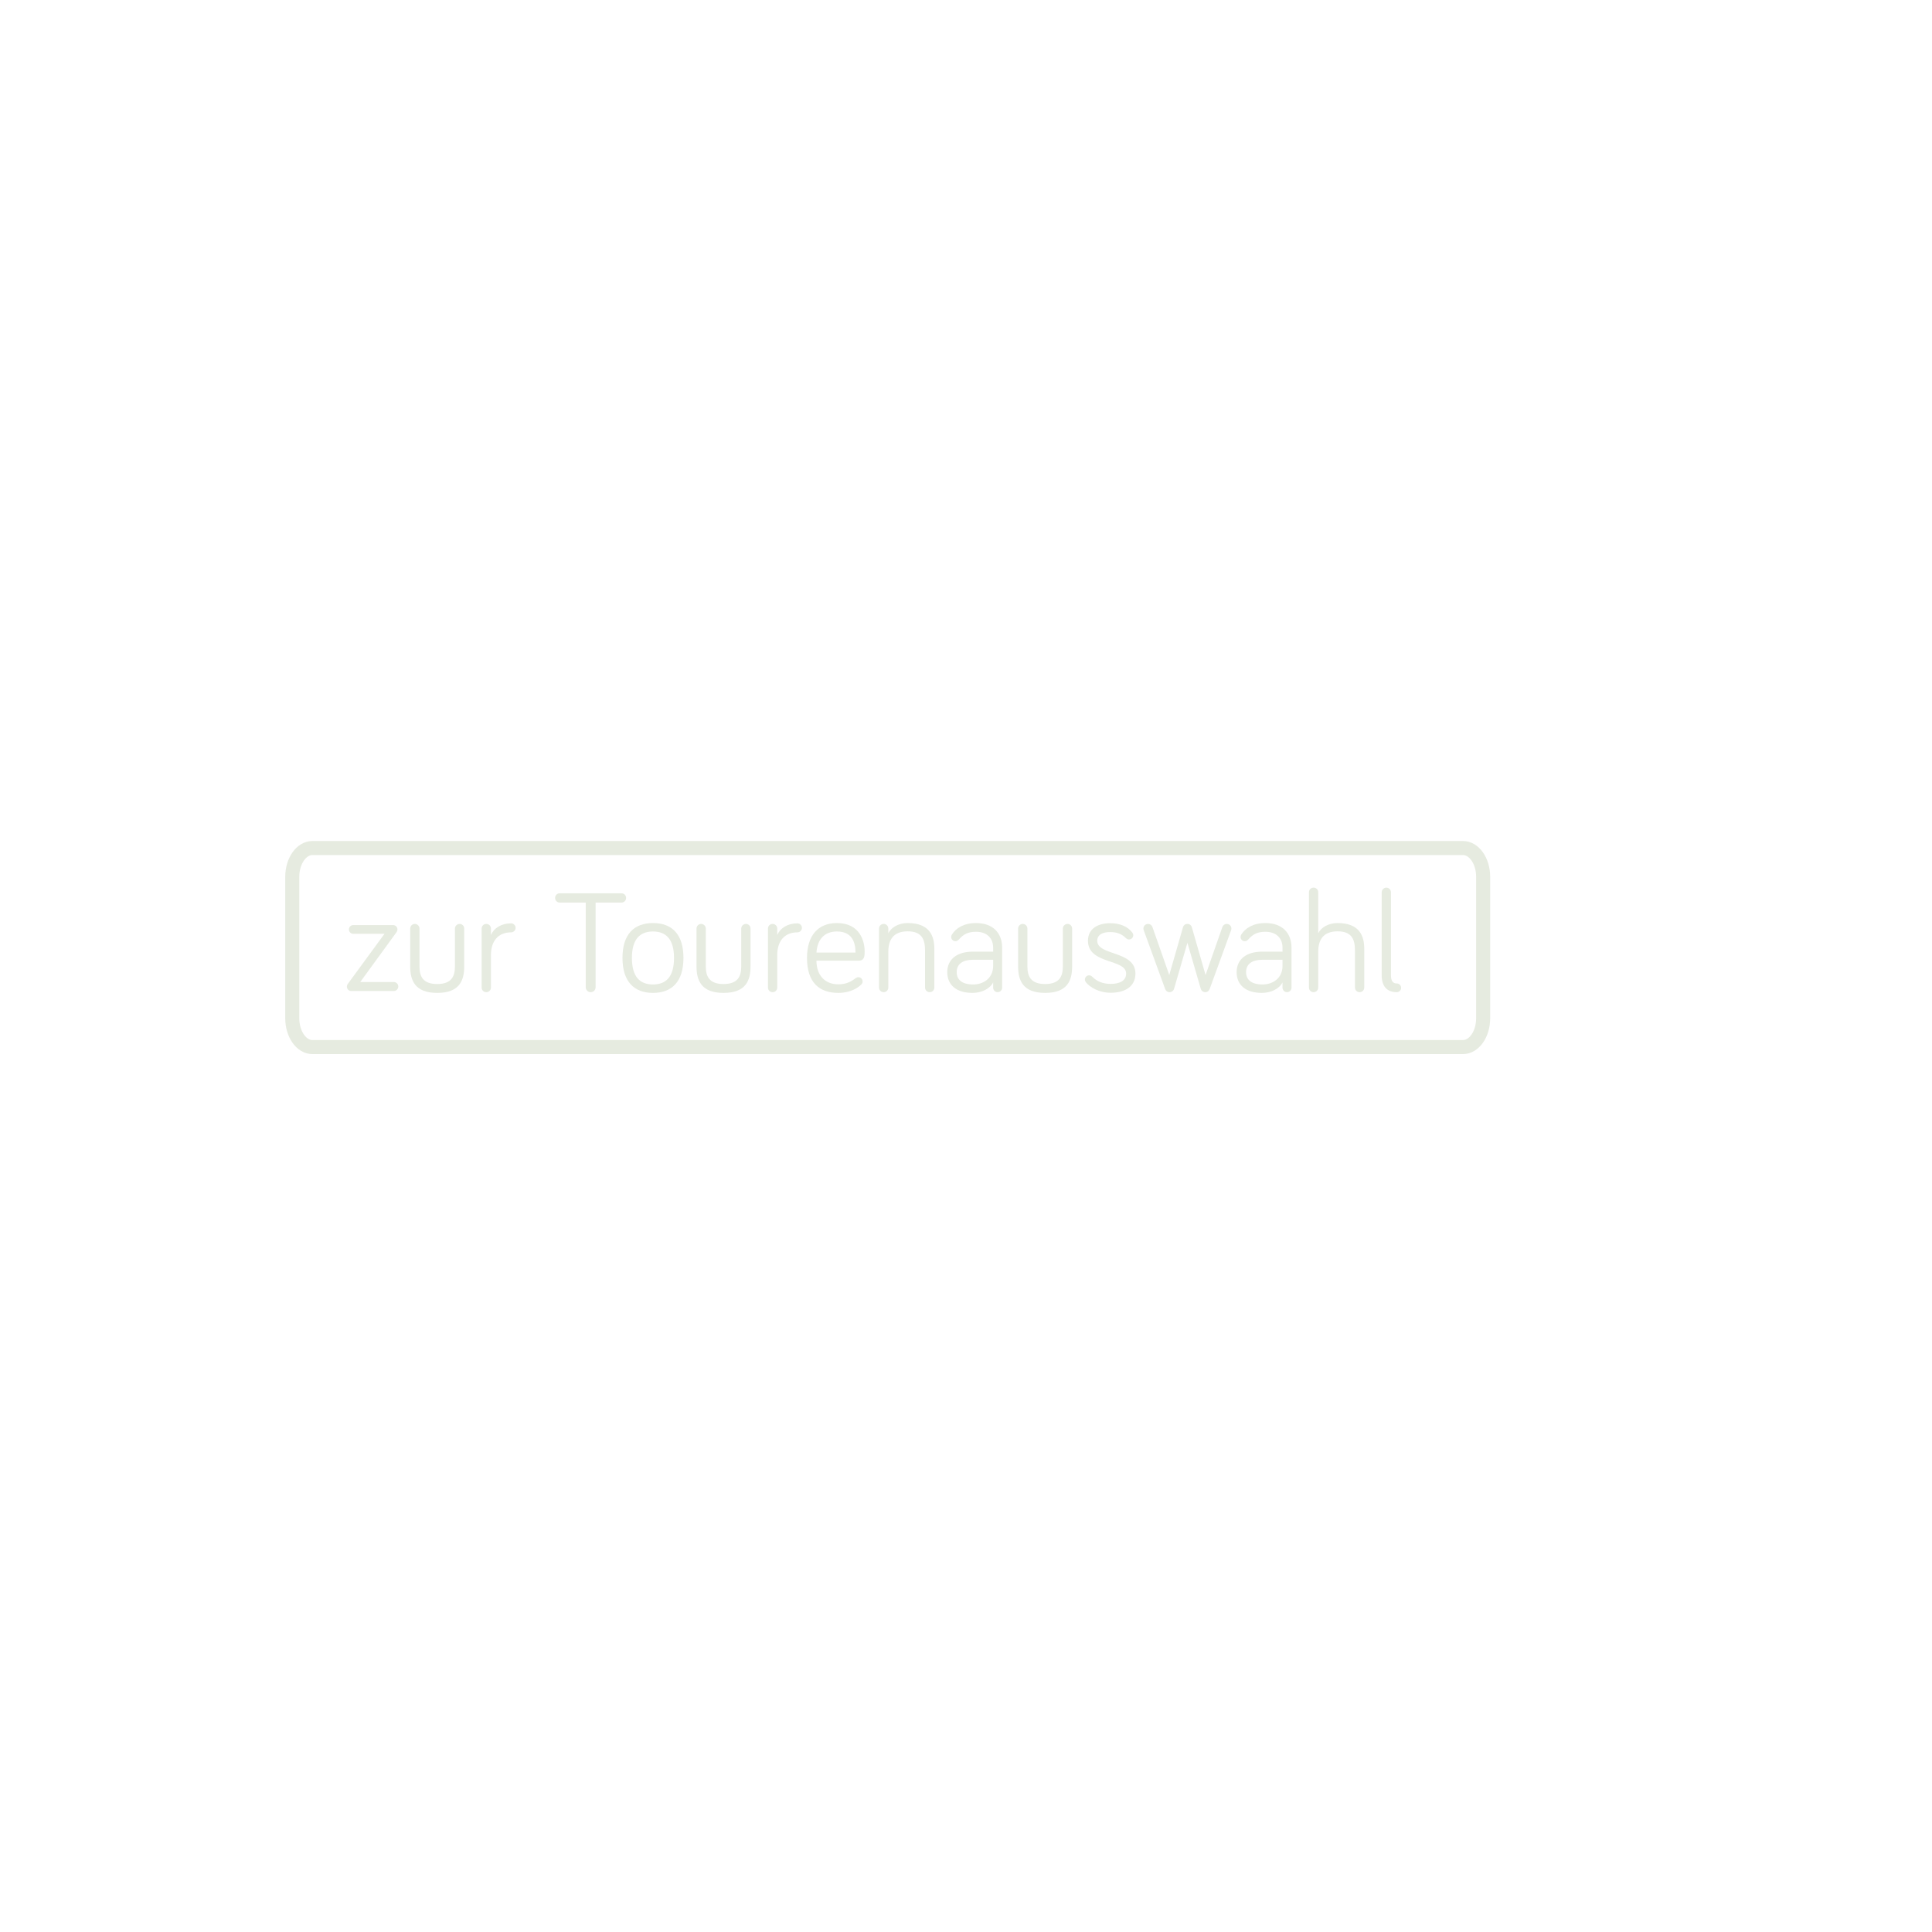
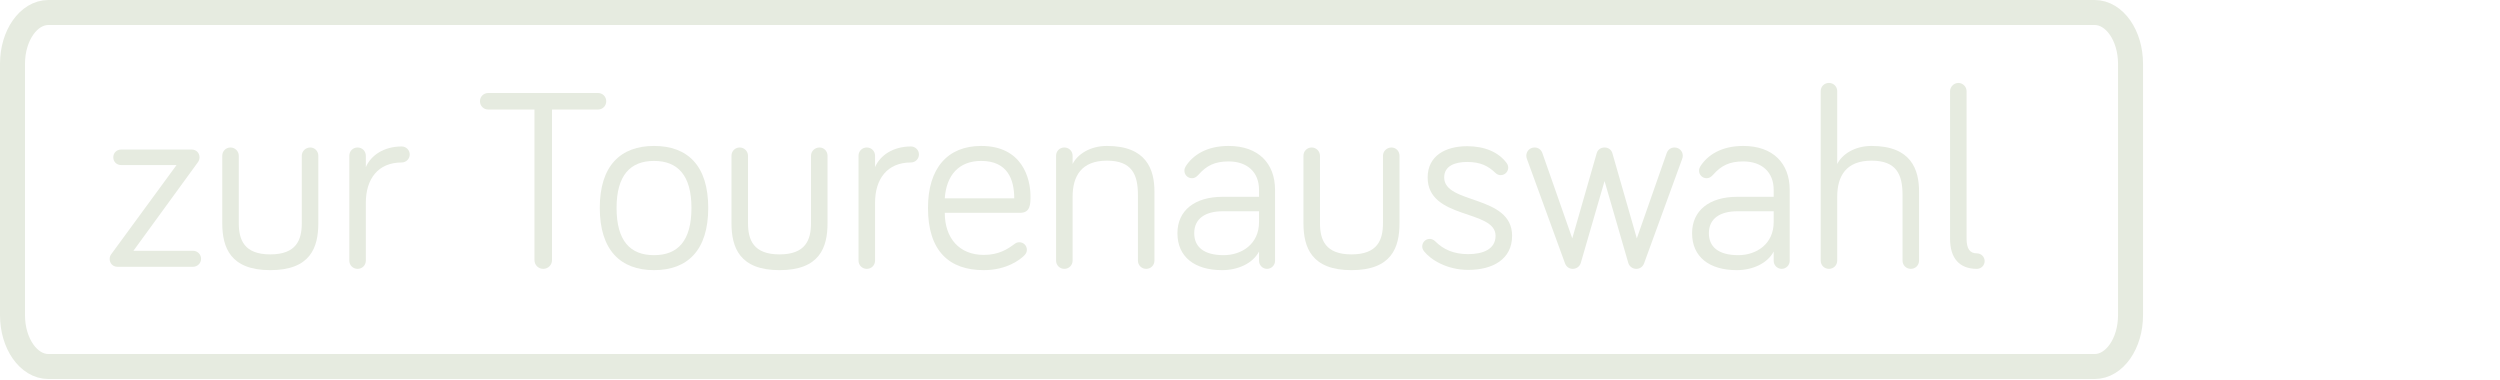
- <svg xmlns="http://www.w3.org/2000/svg" version="1.1" id="Ebene_1" x="0px" y="0px" width="825px" height="825px" viewBox="0 0 825 825" enable-background="new 0 0 825 825" xml:space="preserve">
-   <path fill="none" stroke="#E6EBE0" stroke-width="6" stroke-miterlimit="10" d="M124.801,434.797c0,6.807,3.862,12.326,8.626,12.326  H624.71c4.764,0,8.626-5.52,8.626-12.326v-60.348c0-6.807-3.862-12.326-8.626-12.326H133.427c-4.764,0-8.626,5.52-8.626,12.326  V434.797z" />
-   <g>
-     <rect x="146.646" y="379.033" fill="none" width="575.397" height="60.213" />
-     <path fill="#E6EBE0" d="M150.862,395.031h16.987c1.054,0,1.86,0.806,1.86,1.86c0,0.558-0.248,0.992-0.434,1.24l-15.438,21.203   h14.321c1.054,0,1.922,0.868,1.922,1.922c0,1.054-0.868,1.922-1.922,1.922h-18.165c-1.054,0-1.86-0.806-1.86-1.86   c0-0.558,0.186-0.93,0.434-1.24l15.623-21.327h-13.329c-1.054,0-1.86-0.806-1.86-1.86   C149.002,395.837,149.808,395.031,150.862,395.031z" />
-     <path fill="#E6EBE0" d="M179.133,396.519V412.7c0,4.03,1.302,7.501,7.563,7.501c6.262,0,7.564-3.472,7.564-7.501v-16.181   c0-1.116,0.93-1.984,2.046-1.984c1.054,0,1.922,0.868,1.922,1.984V412.7c0,5.89-1.922,11.284-11.532,11.284   c-9.547,0-11.531-5.394-11.531-11.284v-16.181c0-1.116,0.868-1.984,1.984-1.984C178.204,394.535,179.133,395.403,179.133,396.519z" />
-     <path fill="#E6EBE0" d="M209.637,399.247c1.24-2.852,4.34-4.959,8.618-4.959c1.054,0,1.922,0.868,1.922,1.922   c0,1.054-0.868,1.922-1.922,1.922c-5.704,0-8.618,3.968-8.618,9.671v13.887c0,1.116-0.868,1.984-1.984,1.984   s-1.984-0.868-1.984-1.984v-25.171c0-1.116,0.868-1.984,1.984-1.984s1.984,0.868,1.984,1.984V399.247z" />
-     <path fill="#E6EBE0" d="M239.024,385.421c-1.116,0-1.984-0.868-1.984-1.984s0.868-1.984,1.984-1.984h26.349   c1.116,0,1.983,0.868,1.983,1.984s-0.867,1.984-1.983,1.984h-11.035v36.144c0,1.178-0.93,2.108-2.108,2.108   c-1.178,0-2.107-0.93-2.107-2.108v-36.144H239.024z" />
-     <path fill="#E6EBE0" d="M291.846,409.042c0,10.167-4.959,14.941-13.019,14.941c-7.998,0-13.02-4.774-13.02-14.941   s5.021-14.879,13.02-14.879C286.887,394.163,291.846,398.875,291.846,409.042z M287.817,409.042c0-7.812-3.286-11.283-8.989-11.283   c-5.704,0-8.99,3.472-8.99,11.283c0,7.936,3.286,11.345,8.99,11.345C284.531,420.387,287.817,416.978,287.817,409.042z" />
-     <path fill="#E6EBE0" d="M301.395,396.519V412.7c0,4.03,1.302,7.501,7.563,7.501s7.563-3.472,7.563-7.501v-16.181   c0-1.116,0.93-1.984,2.046-1.984c1.054,0,1.922,0.868,1.922,1.984V412.7c0,5.89-1.922,11.284-11.531,11.284   c-9.548,0-11.531-5.394-11.531-11.284v-16.181c0-1.116,0.867-1.984,1.983-1.984C300.464,394.535,301.395,395.403,301.395,396.519z" />
-     <path fill="#E6EBE0" d="M331.898,399.247c1.24-2.852,4.34-4.959,8.618-4.959c1.054,0,1.922,0.868,1.922,1.922   c0,1.054-0.868,1.922-1.922,1.922c-5.704,0-8.618,3.968-8.618,9.671v13.887c0,1.116-0.867,1.984-1.983,1.984   s-1.984-0.868-1.984-1.984v-25.171c0-1.116,0.868-1.984,1.984-1.984s1.983,0.868,1.983,1.984V399.247z" />
-     <path fill="#E6EBE0" d="M357.38,394.163c9.919,0,11.841,7.874,11.841,12.089c0,1.798,0,3.968-2.479,3.968h-18.104   c0,6.137,3.534,10.105,9.362,10.105c3.596,0,5.703-1.364,7.439-2.666c0.372-0.248,0.62-0.372,1.115-0.372   c0.992,0,1.798,0.806,1.798,1.798c0,0.682-0.31,1.054-0.682,1.426c-0.93,0.93-4.153,3.472-9.671,3.472   c-8.246,0-13.392-4.526-13.392-14.941C344.609,399.495,349.321,394.163,357.38,394.163z M357.38,397.759   c-5.394,0-8.37,3.472-8.742,8.989h16.678C365.316,402.285,363.766,397.759,357.38,397.759z" />
-     <path fill="#E6EBE0" d="M398.981,405.136v16.553c0,1.116-0.868,1.984-1.983,1.984c-1.116,0-1.984-0.868-1.984-1.984v-15.747   c0-4.898-1.426-8.246-7.439-8.246c-6.138,0-8.246,3.72-8.246,8.679v15.313c0,1.116-0.867,1.984-1.983,1.984   s-1.984-0.868-1.984-1.984v-25.171c0-1.116,0.868-1.984,1.984-1.984s1.983,0.868,1.983,1.984v1.984   c1.179-2.355,4.216-4.339,8.246-4.339C397.121,394.163,398.981,399.867,398.981,405.136z" />
-     <path fill="#E6EBE0" d="M409.583,401.044c-0.62,0.682-1.054,0.868-1.611,0.868c-0.992,0-1.798-0.806-1.798-1.798   c0-0.434,0.124-0.744,0.31-1.054c1.736-2.728,5.084-4.897,10.291-4.897c7.192,0,11.16,4.216,11.16,10.539v17.049   c0,1.054-0.868,1.922-1.922,1.922c-1.055,0-1.922-0.868-1.922-1.922v-2.232c-1.551,2.914-5.146,4.464-8.866,4.464   c-6.571,0-10.726-3.162-10.726-8.866c0-5.456,4.154-8.742,10.85-8.742h8.742v-1.674c0-4.216-2.79-6.819-7.316-6.819   C413.49,397.883,411.505,398.875,409.583,401.044z M424.091,412.452v-2.604h-8.742c-4.029,0-6.819,1.674-6.819,5.27   c0,3.224,2.231,5.27,7.067,5.27C419.937,420.387,424.091,417.722,424.091,412.452z" />
-     <path fill="#E6EBE0" d="M438.724,396.519V412.7c0,4.03,1.302,7.501,7.563,7.501s7.563-3.472,7.563-7.501v-16.181   c0-1.116,0.93-1.984,2.046-1.984c1.054,0,1.922,0.868,1.922,1.984V412.7c0,5.89-1.922,11.284-11.531,11.284   c-9.548,0-11.531-5.394-11.531-11.284v-16.181c0-1.116,0.867-1.984,1.983-1.984C437.793,394.535,438.724,395.403,438.724,396.519z" />
-     <path fill="#E6EBE0" d="M468.545,401.727c0,6.51,16.306,4.092,16.306,14.011c0,5.642-4.65,8.184-10.54,8.184   c-5.084,0-8.989-2.418-10.602-4.464c-0.31-0.434-0.434-0.744-0.434-1.178c0-0.992,0.806-1.798,1.798-1.798   c0.372,0,0.868,0.124,1.364,0.62c1.922,1.922,4.401,3.038,7.873,3.038c3.534,0,6.572-1.178,6.572-4.402   c0-6.386-16.306-3.844-16.306-14.011c0-5.146,4.216-7.501,9.485-7.501c4.216,0,7.502,1.426,9.424,3.968   c0.186,0.248,0.434,0.62,0.434,1.178c0,0.992-0.806,1.798-1.798,1.798c-0.31,0-0.806-0.062-1.302-0.558   c-1.674-1.612-3.534-2.604-6.758-2.604C471.273,398.007,468.545,398.875,468.545,401.727z" />
-     <path fill="#E6EBE0" d="M507.047,402.594l-5.704,19.653c-0.248,0.868-1.054,1.426-1.922,1.426c-0.867,0-1.55-0.496-1.859-1.302   l-9.113-24.984c-0.124-0.31-0.187-0.62-0.187-0.868c0-1.116,0.868-1.984,1.984-1.984c0.868,0,1.55,0.496,1.859,1.302l7.191,20.521   l5.89-20.521c0.187-0.62,0.807-1.302,1.86-1.302s1.674,0.682,1.86,1.302l5.89,20.521l7.191-20.521   c0.31-0.806,0.991-1.302,1.859-1.302c1.116,0,1.984,0.868,1.984,1.984c0,0.248-0.062,0.558-0.187,0.868l-9.113,24.984   c-0.31,0.806-0.992,1.302-1.859,1.302c-0.868,0-1.674-0.558-1.922-1.426L507.047,402.594z" />
-     <path fill="#E6EBE0" d="M533.149,401.044c-0.62,0.682-1.054,0.868-1.611,0.868c-0.992,0-1.798-0.806-1.798-1.798   c0-0.434,0.124-0.744,0.31-1.054c1.736-2.728,5.084-4.897,10.291-4.897c7.192,0,11.16,4.216,11.16,10.539v17.049   c0,1.054-0.868,1.922-1.922,1.922c-1.055,0-1.922-0.868-1.922-1.922v-2.232c-1.551,2.914-5.146,4.464-8.866,4.464   c-6.571,0-10.726-3.162-10.726-8.866c0-5.456,4.154-8.742,10.85-8.742h8.742v-1.674c0-4.216-2.79-6.819-7.316-6.819   C537.055,397.883,535.071,398.875,533.149,401.044z M547.657,412.452v-2.604h-8.742c-4.029,0-6.819,1.674-6.819,5.27   c0,3.224,2.231,5.27,7.067,5.27C543.502,420.387,547.657,417.722,547.657,412.452z" />
-     <path fill="#E6EBE0" d="M582.562,405.136v16.553c0,1.116-0.868,1.984-1.983,1.984c-1.116,0-1.984-0.868-1.984-1.984v-15.747   c0-4.898-1.426-8.246-7.439-8.246c-6.138,0-8.246,3.72-8.246,8.679v15.313c0,1.116-0.867,1.984-1.983,1.984   s-1.984-0.868-1.984-1.984v-40.67c0-1.116,0.868-1.984,1.984-1.984s1.983,0.868,1.983,1.984v17.483   c1.179-2.355,4.216-4.339,8.246-4.339C580.703,394.163,582.562,399.867,582.562,405.136z" />
-     <path fill="#E6EBE0" d="M593.97,381.02v35.4c0,2.48,0.807,3.534,2.48,3.534c0.992,0,1.859,0.806,1.859,1.86   c0,1.054-0.867,1.86-1.859,1.86c-4.154,0-6.448-2.48-6.448-7.254v-35.4c0-1.054,0.931-1.984,1.984-1.984   C593.103,379.036,593.97,379.966,593.97,381.02z" />
+ <svg xmlns="http://www.w3.org/2000/svg" version="1.1" id="Ebene_1" x="0px" y="0px" width="600.242" height="91" viewBox="0 0 600.242 91" enable-background="new 0 0 825 825" xml:space="preserve">
+   <defs id="defs435" />
+   <path stroke-miterlimit="10" d="M 3,75.674 C 3,82.481 6.862,88 11.626,88 h 491.283 c 4.764,0 8.626,-5.52 8.626,-12.326 V 15.326 C 511.535,8.519 507.673,3 502.909,3 H 11.626 C 6.862,3 3,8.52 3,15.326 Z" id="path394" style="fill:none;stroke:#e6ebe0;stroke-width:6;stroke-miterlimit:10" />
+   <g id="g430" transform="translate(-121.801,-359.123)">
+     <rect x="146.646" y="379.033" width="575.397" height="60.213" id="rect396" style="fill:none" />
+     <path d="m 150.862,395.031 h 16.987 c 1.054,0 1.86,0.806 1.86,1.86 0,0.558 -0.248,0.992 -0.434,1.24 l -15.438,21.203 h 14.321 c 1.054,0 1.922,0.868 1.922,1.922 0,1.054 -0.868,1.922 -1.922,1.922 h -18.165 c -1.054,0 -1.86,-0.806 -1.86,-1.86 0,-0.558 0.186,-0.93 0.434,-1.24 l 15.623,-21.327 h -13.329 c -1.054,0 -1.86,-0.806 -1.86,-1.86 0.001,-1.054 0.807,-1.86 1.861,-1.86 z" id="path398" style="fill:#e6ebe0" />
+     <path d="M 179.133,396.519 V 412.7 c 0,4.03 1.302,7.501 7.563,7.501 6.262,0 7.564,-3.472 7.564,-7.501 v -16.181 c 0,-1.116 0.93,-1.984 2.046,-1.984 1.054,0 1.922,0.868 1.922,1.984 V 412.7 c 0,5.89 -1.922,11.284 -11.532,11.284 -9.547,0 -11.531,-5.394 -11.531,-11.284 v -16.181 c 0,-1.116 0.868,-1.984 1.984,-1.984 1.055,0 1.984,0.868 1.984,1.984 z" id="path400" style="fill:#e6ebe0" />
+     <path d="m 209.637,399.247 c 1.24,-2.852 4.34,-4.959 8.618,-4.959 1.054,0 1.922,0.868 1.922,1.922 0,1.054 -0.868,1.922 -1.922,1.922 -5.704,0 -8.618,3.968 -8.618,9.671 v 13.887 c 0,1.116 -0.868,1.984 -1.984,1.984 -1.116,0 -1.984,-0.868 -1.984,-1.984 v -25.171 c 0,-1.116 0.868,-1.984 1.984,-1.984 1.116,0 1.984,0.868 1.984,1.984 z" id="path402" style="fill:#e6ebe0" />
+     <path d="m 239.024,385.421 c -1.116,0 -1.984,-0.868 -1.984,-1.984 0,-1.116 0.868,-1.984 1.984,-1.984 h 26.349 c 1.116,0 1.983,0.868 1.983,1.984 0,1.116 -0.867,1.984 -1.983,1.984 h -11.035 v 36.144 c 0,1.178 -0.93,2.108 -2.108,2.108 -1.178,0 -2.107,-0.93 -2.107,-2.108 v -36.144 z" id="path404" style="fill:#e6ebe0" />
+     <path d="m 291.846,409.042 c 0,10.167 -4.959,14.941 -13.019,14.941 -7.998,0 -13.02,-4.774 -13.02,-14.941 0,-10.167 5.021,-14.879 13.02,-14.879 8.06,0 13.019,4.712 13.019,14.879 z m -4.029,0 c 0,-7.812 -3.286,-11.283 -8.989,-11.283 -5.704,0 -8.99,3.472 -8.99,11.283 0,7.936 3.286,11.345 8.99,11.345 5.703,0 8.989,-3.409 8.989,-11.345 z" id="path406" style="fill:#e6ebe0" />
+     <path d="M 301.395,396.519 V 412.7 c 0,4.03 1.302,7.501 7.563,7.501 6.261,0 7.563,-3.472 7.563,-7.501 v -16.181 c 0,-1.116 0.93,-1.984 2.046,-1.984 1.054,0 1.922,0.868 1.922,1.984 V 412.7 c 0,5.89 -1.922,11.284 -11.531,11.284 -9.548,0 -11.531,-5.394 -11.531,-11.284 v -16.181 c 0,-1.116 0.867,-1.984 1.983,-1.984 1.054,0 1.985,0.868 1.985,1.984 z" id="path408" style="fill:#e6ebe0" />
+     <path d="m 331.898,399.247 c 1.24,-2.852 4.34,-4.959 8.618,-4.959 1.054,0 1.922,0.868 1.922,1.922 0,1.054 -0.868,1.922 -1.922,1.922 -5.704,0 -8.618,3.968 -8.618,9.671 v 13.887 c 0,1.116 -0.867,1.984 -1.983,1.984 -1.116,0 -1.984,-0.868 -1.984,-1.984 v -25.171 c 0,-1.116 0.868,-1.984 1.984,-1.984 1.116,0 1.983,0.868 1.983,1.984 z" id="path410" style="fill:#e6ebe0" />
+     <path d="m 357.38,394.163 c 9.919,0 11.841,7.874 11.841,12.089 0,1.798 0,3.968 -2.479,3.968 h -18.104 c 0,6.137 3.534,10.105 9.362,10.105 3.596,0 5.703,-1.364 7.439,-2.666 0.372,-0.248 0.62,-0.372 1.115,-0.372 0.992,0 1.798,0.806 1.798,1.798 0,0.682 -0.31,1.054 -0.682,1.426 -0.93,0.93 -4.153,3.472 -9.671,3.472 -8.246,0 -13.392,-4.526 -13.392,-14.941 0.002,-9.547 4.714,-14.879 12.773,-14.879 z m 0,3.596 c -5.394,0 -8.37,3.472 -8.742,8.989 h 16.678 c 0,-4.463 -1.55,-8.989 -7.936,-8.989 z" id="path412" style="fill:#e6ebe0" />
+     <path d="m 398.981,405.136 v 16.553 c 0,1.116 -0.868,1.984 -1.983,1.984 -1.116,0 -1.984,-0.868 -1.984,-1.984 v -15.747 c 0,-4.898 -1.426,-8.246 -7.439,-8.246 -6.138,0 -8.246,3.72 -8.246,8.679 v 15.313 c 0,1.116 -0.867,1.984 -1.983,1.984 -1.116,0 -1.984,-0.868 -1.984,-1.984 v -25.171 c 0,-1.116 0.868,-1.984 1.984,-1.984 1.116,0 1.983,0.868 1.983,1.984 v 1.984 c 1.179,-2.355 4.216,-4.339 8.246,-4.339 9.546,0.001 11.406,5.705 11.406,10.974 z" id="path414" style="fill:#e6ebe0" />
+     <path d="m 409.583,401.044 c -0.62,0.682 -1.054,0.868 -1.611,0.868 -0.992,0 -1.798,-0.806 -1.798,-1.798 0,-0.434 0.124,-0.744 0.31,-1.054 1.736,-2.728 5.084,-4.897 10.291,-4.897 7.192,0 11.16,4.216 11.16,10.539 v 17.049 c 0,1.054 -0.868,1.922 -1.922,1.922 -1.055,0 -1.922,-0.868 -1.922,-1.922 v -2.232 c -1.551,2.914 -5.146,4.464 -8.866,4.464 -6.571,0 -10.726,-3.162 -10.726,-8.866 0,-5.456 4.154,-8.742 10.85,-8.742 h 8.742 v -1.674 c 0,-4.216 -2.79,-6.819 -7.316,-6.819 -3.285,10e-4 -5.27,0.993 -7.192,3.162 z m 14.508,11.408 v -2.604 h -8.742 c -4.029,0 -6.819,1.674 -6.819,5.27 0,3.224 2.231,5.27 7.067,5.27 4.34,-10e-4 8.494,-2.666 8.494,-7.936 z" id="path416" style="fill:#e6ebe0" />
+     <path d="M 438.724,396.519 V 412.7 c 0,4.03 1.302,7.501 7.563,7.501 6.261,0 7.563,-3.472 7.563,-7.501 v -16.181 c 0,-1.116 0.93,-1.984 2.046,-1.984 1.054,0 1.922,0.868 1.922,1.984 V 412.7 c 0,5.89 -1.922,11.284 -11.531,11.284 -9.548,0 -11.531,-5.394 -11.531,-11.284 v -16.181 c 0,-1.116 0.867,-1.984 1.983,-1.984 1.054,0 1.985,0.868 1.985,1.984 z" id="path418" style="fill:#e6ebe0" />
+     <path d="m 468.545,401.727 c 0,6.51 16.306,4.092 16.306,14.011 0,5.642 -4.65,8.184 -10.54,8.184 -5.084,0 -8.989,-2.418 -10.602,-4.464 -0.31,-0.434 -0.434,-0.744 -0.434,-1.178 0,-0.992 0.806,-1.798 1.798,-1.798 0.372,0 0.868,0.124 1.364,0.62 1.922,1.922 4.401,3.038 7.873,3.038 3.534,0 6.572,-1.178 6.572,-4.402 0,-6.386 -16.306,-3.844 -16.306,-14.011 0,-5.146 4.216,-7.501 9.485,-7.501 4.216,0 7.502,1.426 9.424,3.968 0.186,0.248 0.434,0.62 0.434,1.178 0,0.992 -0.806,1.798 -1.798,1.798 -0.31,0 -0.806,-0.062 -1.302,-0.558 -1.674,-1.612 -3.534,-2.604 -6.758,-2.604 -2.788,-10e-4 -5.516,0.867 -5.516,3.719 z" id="path420" style="fill:#e6ebe0" />
+     <path d="m 507.047,402.594 -5.704,19.653 c -0.248,0.868 -1.054,1.426 -1.922,1.426 -0.867,0 -1.55,-0.496 -1.859,-1.302 l -9.113,-24.984 c -0.124,-0.31 -0.187,-0.62 -0.187,-0.868 0,-1.116 0.868,-1.984 1.984,-1.984 0.868,0 1.55,0.496 1.859,1.302 l 7.191,20.521 5.89,-20.521 c 0.187,-0.62 0.807,-1.302 1.86,-1.302 1.053,0 1.674,0.682 1.86,1.302 l 5.89,20.521 7.191,-20.521 c 0.31,-0.806 0.991,-1.302 1.859,-1.302 1.116,0 1.984,0.868 1.984,1.984 0,0.248 -0.062,0.558 -0.187,0.868 l -9.113,24.984 c -0.31,0.806 -0.992,1.302 -1.859,1.302 -0.868,0 -1.674,-0.558 -1.922,-1.426 z" id="path422" style="fill:#e6ebe0" />
+     <path d="m 533.149,401.044 c -0.62,0.682 -1.054,0.868 -1.611,0.868 -0.992,0 -1.798,-0.806 -1.798,-1.798 0,-0.434 0.124,-0.744 0.31,-1.054 1.736,-2.728 5.084,-4.897 10.291,-4.897 7.192,0 11.16,4.216 11.16,10.539 v 17.049 c 0,1.054 -0.868,1.922 -1.922,1.922 -1.055,0 -1.922,-0.868 -1.922,-1.922 v -2.232 c -1.551,2.914 -5.146,4.464 -8.866,4.464 -6.571,0 -10.726,-3.162 -10.726,-8.866 0,-5.456 4.154,-8.742 10.85,-8.742 h 8.742 v -1.674 c 0,-4.216 -2.79,-6.819 -7.316,-6.819 -3.286,10e-4 -5.27,0.993 -7.192,3.162 z m 14.508,11.408 v -2.604 h -8.742 c -4.029,0 -6.819,1.674 -6.819,5.27 0,3.224 2.231,5.27 7.067,5.27 4.339,-10e-4 8.494,-2.666 8.494,-7.936 z" id="path424" style="fill:#e6ebe0" />
+     <path d="m 582.562,405.136 v 16.553 c 0,1.116 -0.868,1.984 -1.983,1.984 -1.116,0 -1.984,-0.868 -1.984,-1.984 v -15.747 c 0,-4.898 -1.426,-8.246 -7.439,-8.246 -6.138,0 -8.246,3.72 -8.246,8.679 v 15.313 c 0,1.116 -0.867,1.984 -1.983,1.984 -1.116,0 -1.984,-0.868 -1.984,-1.984 v -40.67 c 0,-1.116 0.868,-1.984 1.984,-1.984 1.116,0 1.983,0.868 1.983,1.984 v 17.483 c 1.179,-2.355 4.216,-4.339 8.246,-4.339 9.547,0.001 11.406,5.705 11.406,10.974 z" id="path426" style="fill:#e6ebe0" />
+     <path d="m 593.97,381.02 v 35.4 c 0,2.48 0.807,3.534 2.48,3.534 0.992,0 1.859,0.806 1.859,1.86 0,1.054 -0.867,1.86 -1.859,1.86 -4.154,0 -6.448,-2.48 -6.448,-7.254 v -35.4 c 0,-1.054 0.931,-1.984 1.984,-1.984 1.117,0 1.984,0.93 1.984,1.984 z" id="path428" style="fill:#e6ebe0" />
  </g>
</svg>
